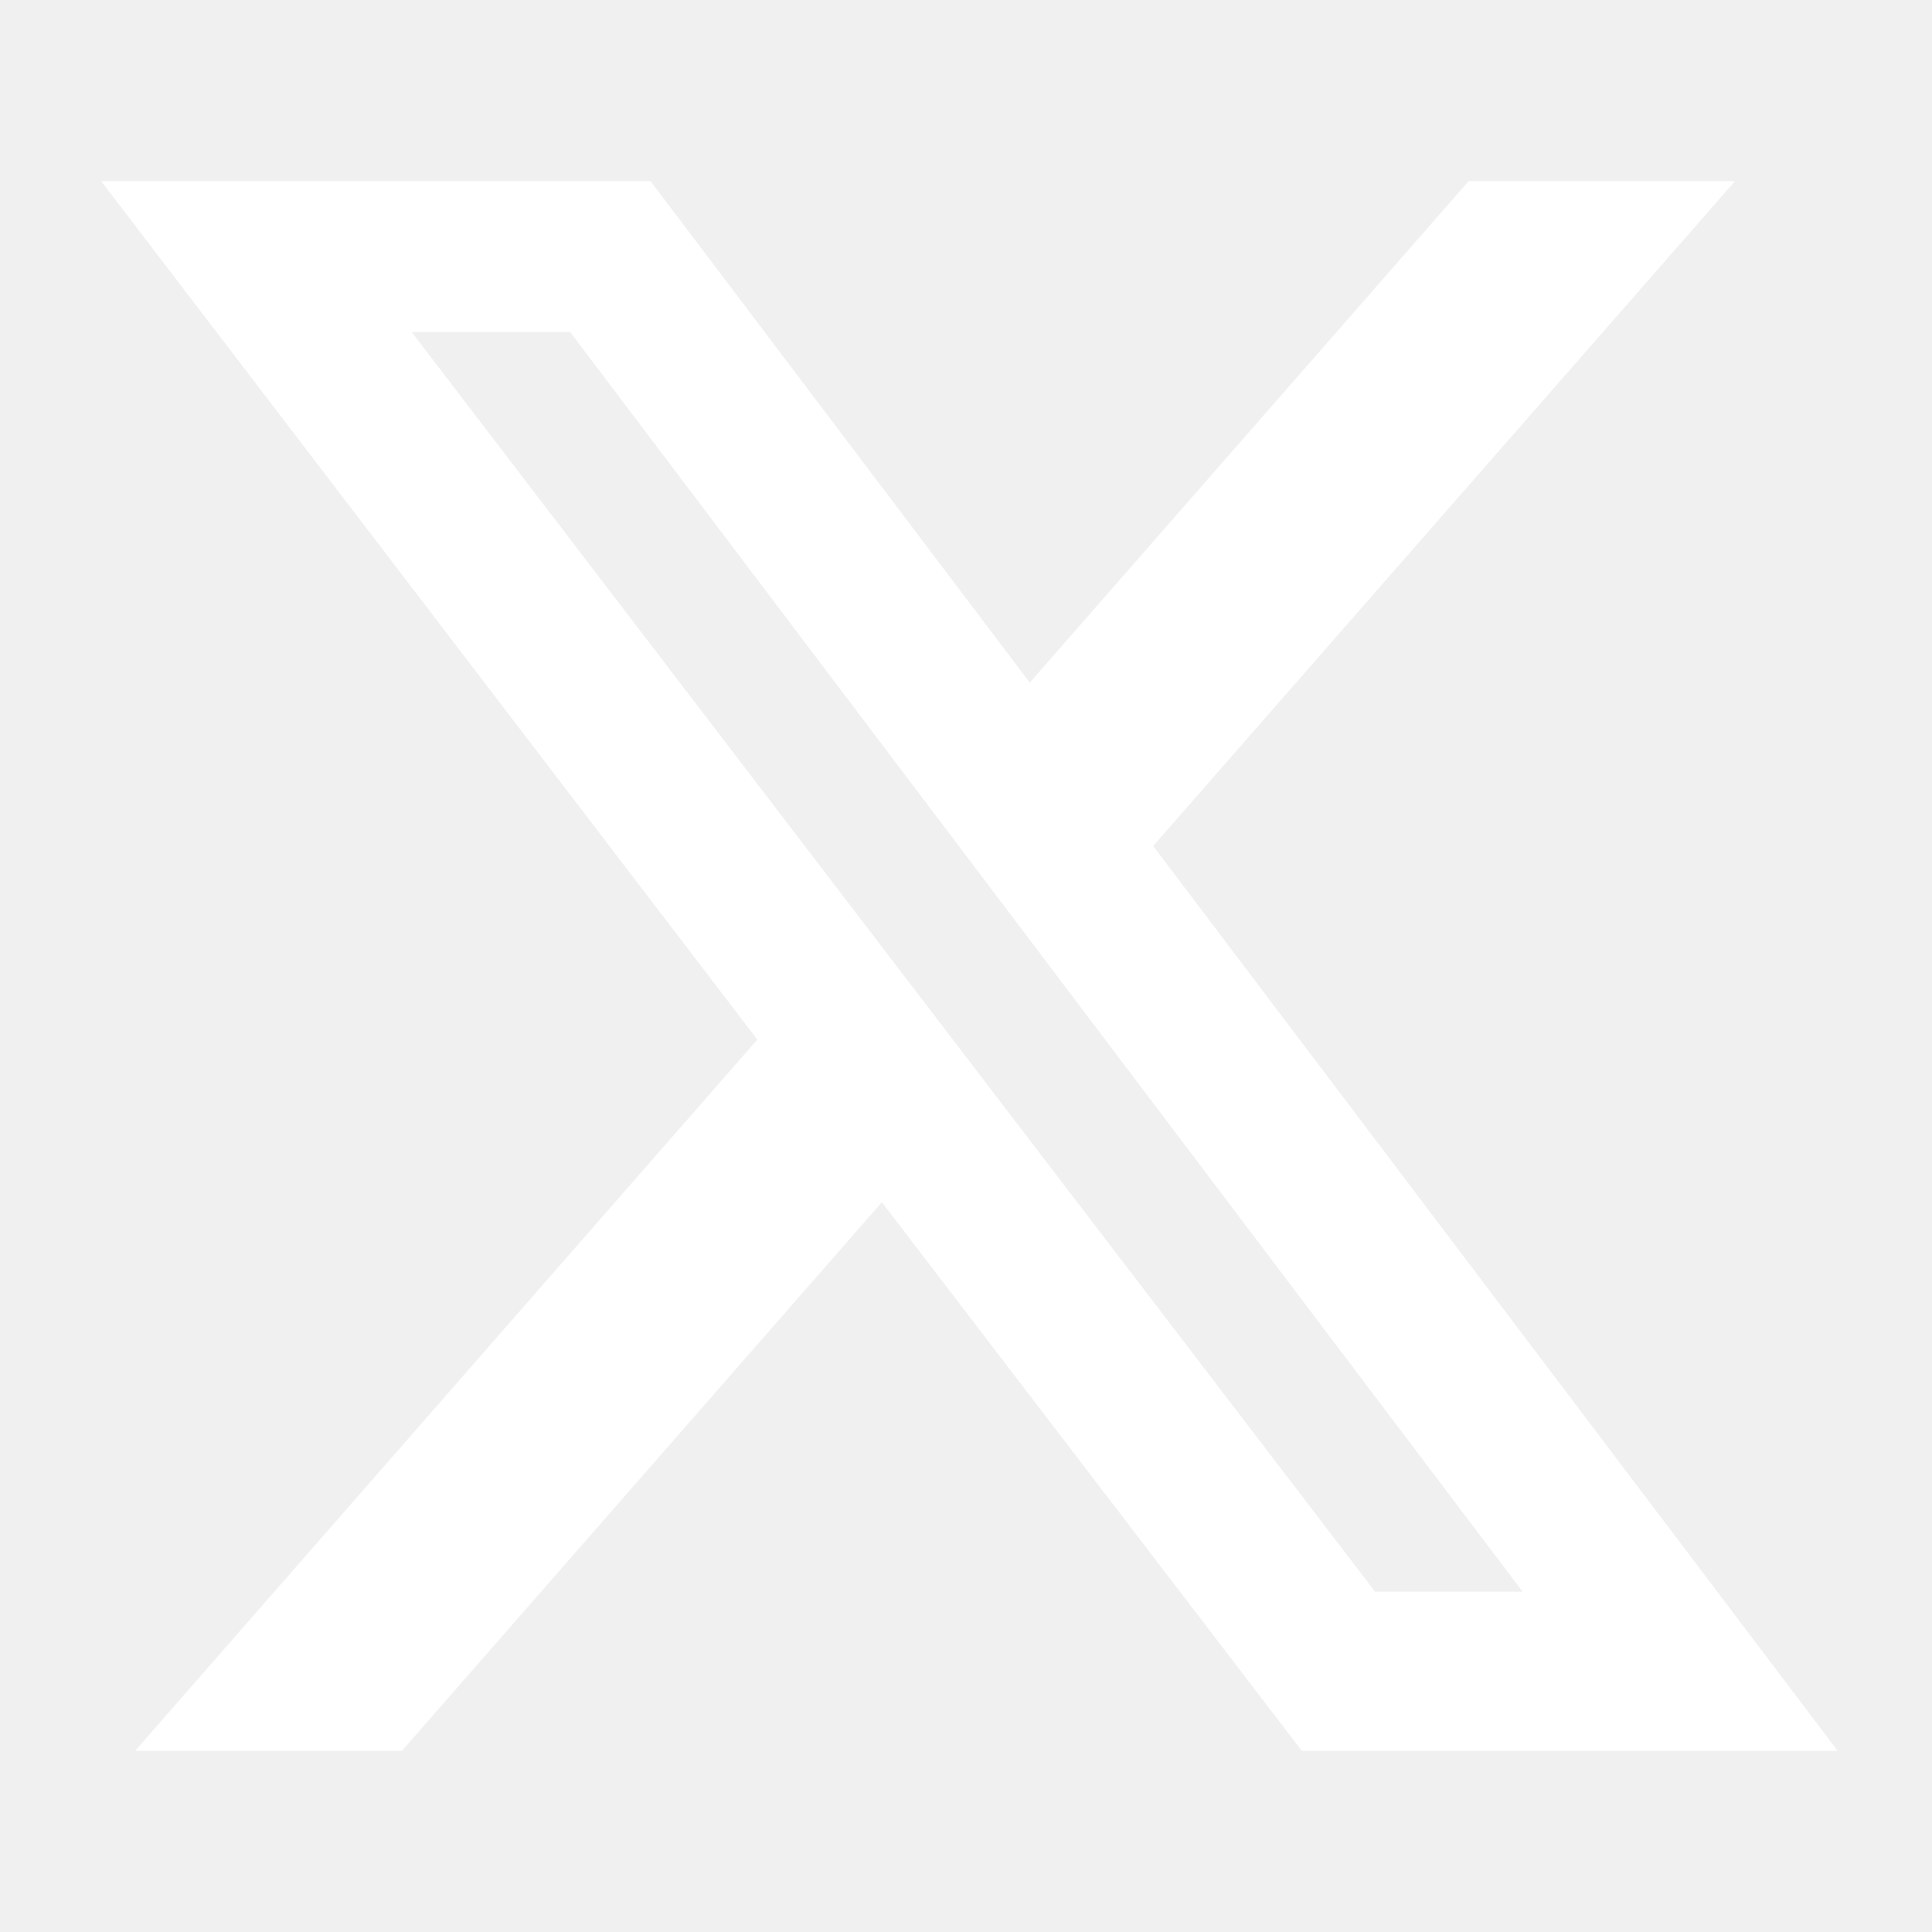
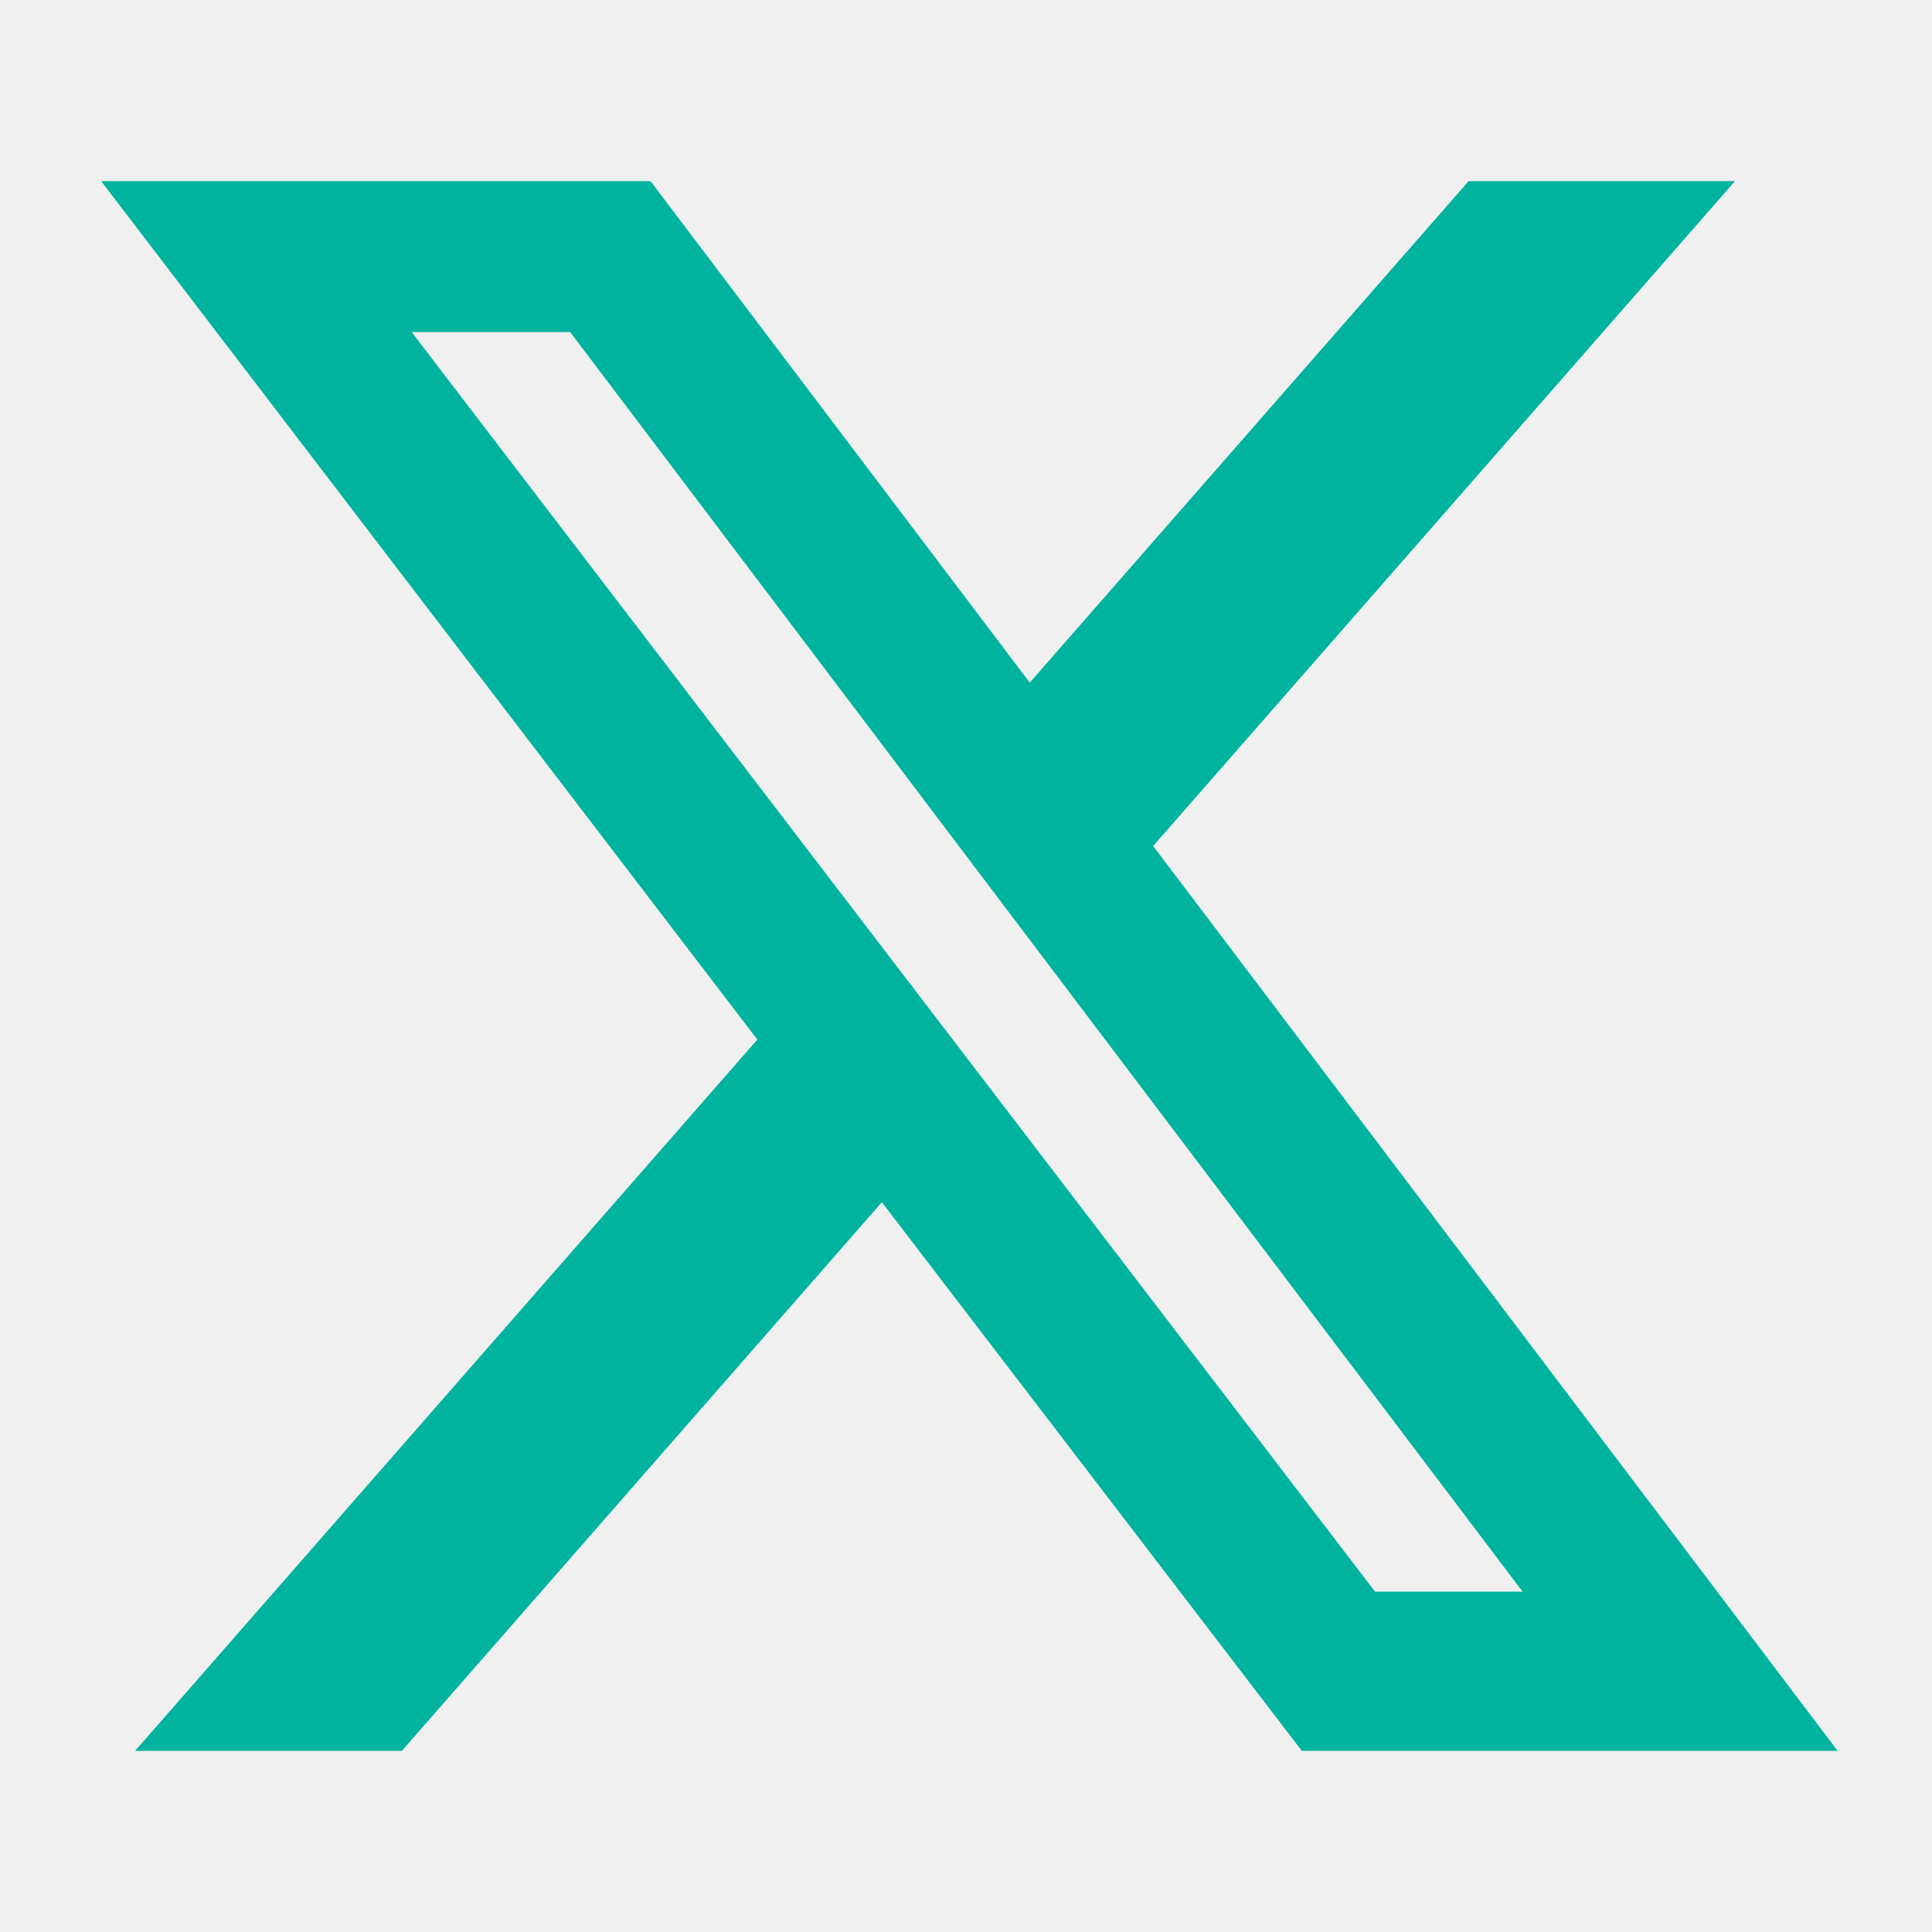
- <svg xmlns="http://www.w3.org/2000/svg" width="28" height="28" fill="#ffffff" viewBox="0 0 512 512">
+ <svg xmlns="http://www.w3.org/2000/svg" width="28" height="28" fill="#00b39f" viewBox="0 0 512 512">
  <path d="M389.2 48h70.6L305.6 224.2 487 464H345L233.7 318.6 106.5 464H35.8l164.9-188.5L26.8 48h145.6l100.5 132.9L389.2 48zm-24.8 373.8h39.1L151.1 88h-42l255.3 333.8z" />
</svg>
